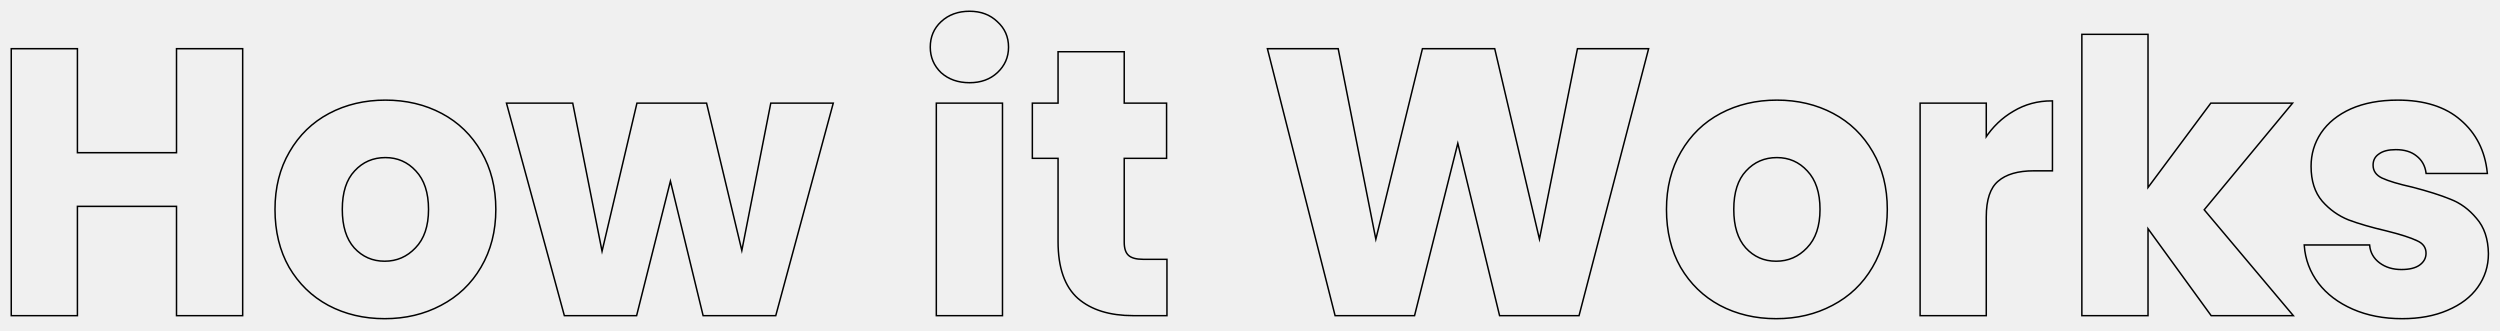
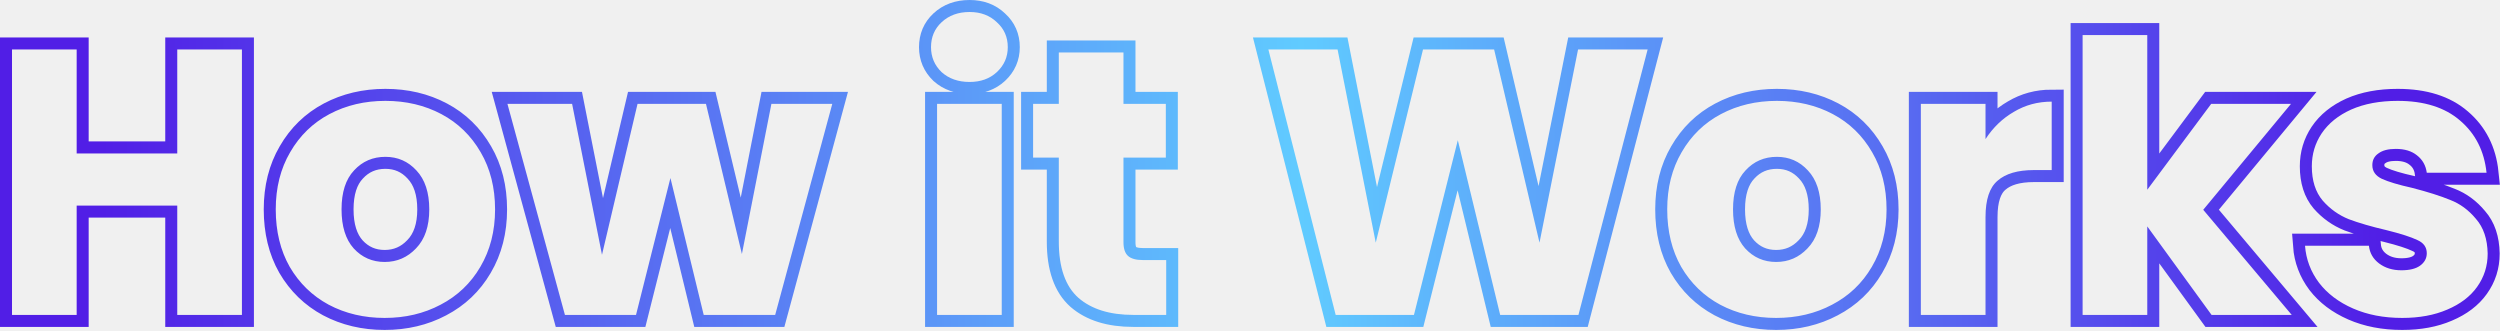
<svg xmlns="http://www.w3.org/2000/svg" width="833" height="110" viewBox="0 0 833 110" fill="none">
  <mask id="path-1-outside-1" maskUnits="userSpaceOnUse" x="0" y="0" width="833" height="110" fill="black">
    <rect fill="white" width="833" height="110" />
    <path d="M80.608 16.474V104.926H59.062V68.512H25.546V104.926H4V16.474H25.546V51.124H59.062V16.474H80.608ZM128.166 105.934C121.278 105.934 115.062 104.464 109.518 101.524C104.058 98.584 99.732 94.384 96.54 88.924C93.432 83.464 91.878 77.08 91.878 69.772C91.878 62.548 93.474 56.206 96.666 50.746C99.858 45.202 104.226 40.96 109.77 38.02C115.314 35.08 121.53 33.61 128.418 33.61C135.306 33.61 141.522 35.08 147.066 38.02C152.61 40.96 156.978 45.202 160.17 50.746C163.362 56.206 164.958 62.548 164.958 69.772C164.958 76.996 163.32 83.38 160.044 88.924C156.852 94.384 152.442 98.584 146.814 101.524C141.27 104.464 135.054 105.934 128.166 105.934ZM128.166 87.286C132.282 87.286 135.768 85.774 138.624 82.75C141.564 79.726 143.034 75.4 143.034 69.772C143.034 64.144 141.606 59.818 138.75 56.794C135.978 53.77 132.534 52.258 128.418 52.258C124.218 52.258 120.732 53.77 117.96 56.794C115.188 59.734 113.802 64.06 113.802 69.772C113.802 75.4 115.146 79.726 117.834 82.75C120.606 85.774 124.05 87.286 128.166 87.286ZM277.315 34.618L258.289 104.926H234.475L223.387 59.314L211.921 104.926H188.233L169.081 34.618H190.627L200.581 84.892L212.425 34.618H235.231L247.201 84.64L257.029 34.618H277.315ZM323.068 27.31C319.288 27.31 316.18 26.218 313.744 24.034C311.392 21.766 310.216 18.994 310.216 15.718C310.216 12.358 311.392 9.586 313.744 7.402C316.18 5.134 319.288 4 323.068 4C326.764 4 329.788 5.134 332.14 7.402C334.576 9.586 335.794 12.358 335.794 15.718C335.794 18.994 334.576 21.766 332.14 24.034C329.788 26.218 326.764 27.31 323.068 27.31ZM333.778 34.618V104.926H312.232V34.618H333.778ZM388.579 86.656V104.926H377.617C369.805 104.926 363.715 103.036 359.347 99.256C354.979 95.392 352.795 89.134 352.795 80.482V52.51H344.227V34.618H352.795V17.482H374.341V34.618H388.453V52.51H374.341V80.734C374.341 82.834 374.845 84.346 375.853 85.27C376.861 86.194 378.541 86.656 380.893 86.656H388.579ZM548.997 16.474L525.939 104.926H499.857L485.745 46.714L471.129 104.926H445.047L422.619 16.474H445.677L458.403 80.86L474.153 16.474H497.841L512.961 80.86L525.813 16.474H548.997ZM591.807 105.934C584.919 105.934 578.703 104.464 573.159 101.524C567.699 98.584 563.373 94.384 560.181 88.924C557.073 83.464 555.519 77.08 555.519 69.772C555.519 62.548 557.115 56.206 560.307 50.746C563.499 45.202 567.867 40.96 573.411 38.02C578.955 35.08 585.171 33.61 592.059 33.61C598.947 33.61 605.163 35.08 610.707 38.02C616.251 40.96 620.619 45.202 623.811 50.746C627.003 56.206 628.599 62.548 628.599 69.772C628.599 76.996 626.961 83.38 623.685 88.924C620.493 94.384 616.083 98.584 610.455 101.524C604.911 104.464 598.695 105.934 591.807 105.934ZM591.807 87.286C595.923 87.286 599.409 85.774 602.265 82.75C605.205 79.726 606.675 75.4 606.675 69.772C606.675 64.144 605.247 59.818 602.391 56.794C599.619 53.77 596.175 52.258 592.059 52.258C587.859 52.258 584.373 53.77 581.601 56.794C578.829 59.734 577.443 64.06 577.443 69.772C577.443 75.4 578.787 79.726 581.475 82.75C584.247 85.774 587.691 87.286 591.807 87.286ZM661.575 46.336C664.095 42.472 667.245 39.448 671.025 37.264C674.805 34.996 679.005 33.862 683.625 33.862V56.668H677.703C672.327 56.668 668.295 57.844 665.607 60.196C662.919 62.464 661.575 66.496 661.575 72.292V104.926H640.029V34.618H661.575V46.336ZM736.89 104.926L715.47 75.442V104.926H693.924V11.686H715.47V63.22L736.764 34.618H763.35L734.118 69.898L763.602 104.926H736.89ZM800.414 105.934C794.282 105.934 788.823 104.884 784.034 102.784C779.246 100.684 775.466 97.828 772.695 94.216C769.923 90.52 768.368 86.404 768.032 81.868H789.326C789.578 84.304 790.713 86.278 792.729 87.79C794.745 89.302 797.222 90.058 800.162 90.058C802.85 90.058 804.909 89.554 806.336 88.546C807.849 87.454 808.604 86.068 808.604 84.388C808.604 82.372 807.555 80.902 805.455 79.978C803.355 78.97 799.952 77.878 795.248 76.702C790.208 75.526 786.008 74.308 782.648 73.048C779.289 71.704 776.391 69.646 773.955 66.874C771.519 64.018 770.3 60.196 770.3 55.408C770.3 51.376 771.392 47.722 773.576 44.446C775.844 41.086 779.12 38.44 783.404 36.508C787.772 34.576 792.939 33.61 798.903 33.61C807.723 33.61 814.653 35.794 819.693 40.162C824.817 44.53 827.757 50.326 828.513 57.55H808.604C808.268 55.114 807.177 53.182 805.328 51.754C803.565 50.326 801.213 49.612 798.273 49.612C795.753 49.612 793.82 50.116 792.477 51.124C791.133 52.048 790.461 53.35 790.461 55.03C790.461 57.046 791.51 58.558 793.61 59.566C795.794 60.574 799.154 61.582 803.69 62.59C808.898 63.934 813.141 65.278 816.417 66.622C819.693 67.882 822.549 69.982 824.984 72.922C827.505 75.778 828.807 79.642 828.891 84.514C828.891 88.63 827.714 92.326 825.362 95.602C823.094 98.794 819.776 101.314 815.409 103.162C811.125 105.01 806.126 105.934 800.414 105.934Z" />
  </mask>
-   <path d="M80.608 16.474V104.926H59.062V68.512H25.546V104.926H4V16.474H25.546V51.124H59.062V16.474H80.608ZM128.166 105.934C121.278 105.934 115.062 104.464 109.518 101.524C104.058 98.584 99.732 94.384 96.54 88.924C93.432 83.464 91.878 77.08 91.878 69.772C91.878 62.548 93.474 56.206 96.666 50.746C99.858 45.202 104.226 40.96 109.77 38.02C115.314 35.08 121.53 33.61 128.418 33.61C135.306 33.61 141.522 35.08 147.066 38.02C152.61 40.96 156.978 45.202 160.17 50.746C163.362 56.206 164.958 62.548 164.958 69.772C164.958 76.996 163.32 83.38 160.044 88.924C156.852 94.384 152.442 98.584 146.814 101.524C141.27 104.464 135.054 105.934 128.166 105.934ZM128.166 87.286C132.282 87.286 135.768 85.774 138.624 82.75C141.564 79.726 143.034 75.4 143.034 69.772C143.034 64.144 141.606 59.818 138.75 56.794C135.978 53.77 132.534 52.258 128.418 52.258C124.218 52.258 120.732 53.77 117.96 56.794C115.188 59.734 113.802 64.06 113.802 69.772C113.802 75.4 115.146 79.726 117.834 82.75C120.606 85.774 124.05 87.286 128.166 87.286ZM277.315 34.618L258.289 104.926H234.475L223.387 59.314L211.921 104.926H188.233L169.081 34.618H190.627L200.581 84.892L212.425 34.618H235.231L247.201 84.64L257.029 34.618H277.315ZM323.068 27.31C319.288 27.31 316.18 26.218 313.744 24.034C311.392 21.766 310.216 18.994 310.216 15.718C310.216 12.358 311.392 9.586 313.744 7.402C316.18 5.134 319.288 4 323.068 4C326.764 4 329.788 5.134 332.14 7.402C334.576 9.586 335.794 12.358 335.794 15.718C335.794 18.994 334.576 21.766 332.14 24.034C329.788 26.218 326.764 27.31 323.068 27.31ZM333.778 34.618V104.926H312.232V34.618H333.778ZM388.579 86.656V104.926H377.617C369.805 104.926 363.715 103.036 359.347 99.256C354.979 95.392 352.795 89.134 352.795 80.482V52.51H344.227V34.618H352.795V17.482H374.341V34.618H388.453V52.51H374.341V80.734C374.341 82.834 374.845 84.346 375.853 85.27C376.861 86.194 378.541 86.656 380.893 86.656H388.579ZM548.997 16.474L525.939 104.926H499.857L485.745 46.714L471.129 104.926H445.047L422.619 16.474H445.677L458.403 80.86L474.153 16.474H497.841L512.961 80.86L525.813 16.474H548.997ZM591.807 105.934C584.919 105.934 578.703 104.464 573.159 101.524C567.699 98.584 563.373 94.384 560.181 88.924C557.073 83.464 555.519 77.08 555.519 69.772C555.519 62.548 557.115 56.206 560.307 50.746C563.499 45.202 567.867 40.96 573.411 38.02C578.955 35.08 585.171 33.61 592.059 33.61C598.947 33.61 605.163 35.08 610.707 38.02C616.251 40.96 620.619 45.202 623.811 50.746C627.003 56.206 628.599 62.548 628.599 69.772C628.599 76.996 626.961 83.38 623.685 88.924C620.493 94.384 616.083 98.584 610.455 101.524C604.911 104.464 598.695 105.934 591.807 105.934ZM591.807 87.286C595.923 87.286 599.409 85.774 602.265 82.75C605.205 79.726 606.675 75.4 606.675 69.772C606.675 64.144 605.247 59.818 602.391 56.794C599.619 53.77 596.175 52.258 592.059 52.258C587.859 52.258 584.373 53.77 581.601 56.794C578.829 59.734 577.443 64.06 577.443 69.772C577.443 75.4 578.787 79.726 581.475 82.75C584.247 85.774 587.691 87.286 591.807 87.286ZM661.575 46.336C664.095 42.472 667.245 39.448 671.025 37.264C674.805 34.996 679.005 33.862 683.625 33.862V56.668H677.703C672.327 56.668 668.295 57.844 665.607 60.196C662.919 62.464 661.575 66.496 661.575 72.292V104.926H640.029V34.618H661.575V46.336ZM736.89 104.926L715.47 75.442V104.926H693.924V11.686H715.47V63.22L736.764 34.618H763.35L734.118 69.898L763.602 104.926H736.89ZM800.414 105.934C794.282 105.934 788.823 104.884 784.034 102.784C779.246 100.684 775.466 97.828 772.695 94.216C769.923 90.52 768.368 86.404 768.032 81.868H789.326C789.578 84.304 790.713 86.278 792.729 87.79C794.745 89.302 797.222 90.058 800.162 90.058C802.85 90.058 804.909 89.554 806.336 88.546C807.849 87.454 808.604 86.068 808.604 84.388C808.604 82.372 807.555 80.902 805.455 79.978C803.355 78.97 799.952 77.878 795.248 76.702C790.208 75.526 786.008 74.308 782.648 73.048C779.289 71.704 776.391 69.646 773.955 66.874C771.519 64.018 770.3 60.196 770.3 55.408C770.3 51.376 771.392 47.722 773.576 44.446C775.844 41.086 779.12 38.44 783.404 36.508C787.772 34.576 792.939 33.61 798.903 33.61C807.723 33.61 814.653 35.794 819.693 40.162C824.817 44.53 827.757 50.326 828.513 57.55H808.604C808.268 55.114 807.177 53.182 805.328 51.754C803.565 50.326 801.213 49.612 798.273 49.612C795.753 49.612 793.82 50.116 792.477 51.124C791.133 52.048 790.461 53.35 790.461 55.03C790.461 57.046 791.51 58.558 793.61 59.566C795.794 60.574 799.154 61.582 803.69 62.59C808.898 63.934 813.141 65.278 816.417 66.622C819.693 67.882 822.549 69.982 824.984 72.922C827.505 75.778 828.807 79.642 828.891 84.514C828.891 88.63 827.714 92.326 825.362 95.602C823.094 98.794 819.776 101.314 815.409 103.162C811.125 105.01 806.126 105.934 800.414 105.934Z" stroke="url(#paint0_linear)" strokeWidth="8" mask="url(#path-1-outside-1)" />
+   <path d="M80.608 16.474V104.926H59.062V68.512H25.546V104.926H4V16.474H25.546V51.124H59.062V16.474H80.608ZM128.166 105.934C121.278 105.934 115.062 104.464 109.518 101.524C104.058 98.584 99.732 94.384 96.54 88.924C93.432 83.464 91.878 77.08 91.878 69.772C91.878 62.548 93.474 56.206 96.666 50.746C99.858 45.202 104.226 40.96 109.77 38.02C115.314 35.08 121.53 33.61 128.418 33.61C135.306 33.61 141.522 35.08 147.066 38.02C152.61 40.96 156.978 45.202 160.17 50.746C163.362 56.206 164.958 62.548 164.958 69.772C164.958 76.996 163.32 83.38 160.044 88.924C156.852 94.384 152.442 98.584 146.814 101.524C141.27 104.464 135.054 105.934 128.166 105.934ZM128.166 87.286C132.282 87.286 135.768 85.774 138.624 82.75C141.564 79.726 143.034 75.4 143.034 69.772C143.034 64.144 141.606 59.818 138.75 56.794C135.978 53.77 132.534 52.258 128.418 52.258C124.218 52.258 120.732 53.77 117.96 56.794C115.188 59.734 113.802 64.06 113.802 69.772C113.802 75.4 115.146 79.726 117.834 82.75C120.606 85.774 124.05 87.286 128.166 87.286ZM277.315 34.618L258.289 104.926H234.475L223.387 59.314L211.921 104.926H188.233L169.081 34.618H190.627L200.581 84.892L212.425 34.618H235.231L247.201 84.64L257.029 34.618H277.315ZM323.068 27.31C319.288 27.31 316.18 26.218 313.744 24.034C311.392 21.766 310.216 18.994 310.216 15.718C310.216 12.358 311.392 9.586 313.744 7.402C316.18 5.134 319.288 4 323.068 4C326.764 4 329.788 5.134 332.14 7.402C334.576 9.586 335.794 12.358 335.794 15.718C335.794 18.994 334.576 21.766 332.14 24.034C329.788 26.218 326.764 27.31 323.068 27.31ZM333.778 34.618V104.926H312.232V34.618H333.778ZM388.579 86.656V104.926H377.617C369.805 104.926 363.715 103.036 359.347 99.256C354.979 95.392 352.795 89.134 352.795 80.482V52.51H344.227V34.618H352.795V17.482H374.341V34.618H388.453V52.51H374.341V80.734C374.341 82.834 374.845 84.346 375.853 85.27C376.861 86.194 378.541 86.656 380.893 86.656H388.579ZM548.997 16.474L525.939 104.926H499.857L485.745 46.714L471.129 104.926H445.047L422.619 16.474H445.677L458.403 80.86L474.153 16.474H497.841L512.961 80.86L525.813 16.474H548.997ZM591.807 105.934C584.919 105.934 578.703 104.464 573.159 101.524C567.699 98.584 563.373 94.384 560.181 88.924C557.073 83.464 555.519 77.08 555.519 69.772C555.519 62.548 557.115 56.206 560.307 50.746C563.499 45.202 567.867 40.96 573.411 38.02C578.955 35.08 585.171 33.61 592.059 33.61C598.947 33.61 605.163 35.08 610.707 38.02C616.251 40.96 620.619 45.202 623.811 50.746C627.003 56.206 628.599 62.548 628.599 69.772C628.599 76.996 626.961 83.38 623.685 88.924C620.493 94.384 616.083 98.584 610.455 101.524C604.911 104.464 598.695 105.934 591.807 105.934ZM591.807 87.286C595.923 87.286 599.409 85.774 602.265 82.75C605.205 79.726 606.675 75.4 606.675 69.772C606.675 64.144 605.247 59.818 602.391 56.794C599.619 53.77 596.175 52.258 592.059 52.258C587.859 52.258 584.373 53.77 581.601 56.794C578.829 59.734 577.443 64.06 577.443 69.772C577.443 75.4 578.787 79.726 581.475 82.75C584.247 85.774 587.691 87.286 591.807 87.286ZM661.575 46.336C664.095 42.472 667.245 39.448 671.025 37.264C674.805 34.996 679.005 33.862 683.625 33.862V56.668H677.703C672.327 56.668 668.295 57.844 665.607 60.196C662.919 62.464 661.575 66.496 661.575 72.292V104.926H640.029V34.618H661.575V46.336ZM736.89 104.926L715.47 75.442V104.926H693.924V11.686H715.47V63.22L736.764 34.618H763.35L734.118 69.898L763.602 104.926H736.89ZM800.414 105.934C794.282 105.934 788.823 104.884 784.034 102.784C779.246 100.684 775.466 97.828 772.695 94.216C769.923 90.52 768.368 86.404 768.032 81.868H789.326C789.578 84.304 790.713 86.278 792.729 87.79C794.745 89.302 797.222 90.058 800.162 90.058C802.85 90.058 804.909 89.554 806.336 88.546C807.849 87.454 808.604 86.068 808.604 84.388C808.604 82.372 807.555 80.902 805.455 79.978C803.355 78.97 799.952 77.878 795.248 76.702C790.208 75.526 786.008 74.308 782.648 73.048C779.289 71.704 776.391 69.646 773.955 66.874C771.519 64.018 770.3 60.196 770.3 55.408C770.3 51.376 771.392 47.722 773.576 44.446C775.844 41.086 779.12 38.44 783.404 36.508C787.772 34.576 792.939 33.61 798.903 33.61C807.723 33.61 814.653 35.794 819.693 40.162C824.817 44.53 827.757 50.326 828.513 57.55H808.604C808.268 55.114 807.177 53.182 805.328 51.754C803.565 50.326 801.213 49.612 798.273 49.612C795.753 49.612 793.82 50.116 792.477 51.124C791.133 52.048 790.461 53.35 790.461 55.03C790.461 57.046 791.51 58.558 793.61 59.566C795.794 60.574 799.154 61.582 803.69 62.59C808.898 63.934 813.141 65.278 816.417 66.622C819.693 67.882 822.549 69.982 824.984 72.922C827.505 75.778 828.807 79.642 828.891 84.514C828.891 88.63 827.714 92.326 825.362 95.602C823.094 98.794 819.776 101.314 815.409 103.162C811.125 105.01 806.126 105.934 800.414 105.934Z" stroke="url(#paint0_linear)" stroke-width="8" mask="url(#path-1-outside-1)" />
  <defs>
    <linearGradient id="paint0_linear" x1="34.224" y1="54.926" x2="794.724" y2="54.926" gradientUnits="userSpaceOnUse">
-       <stop stopColor="#511EE6" />
-       <stop offset="0.525" stopColor="#60CBFF" />
-       <stop offset="1" stopColor="#511EE6" />
+       <stop stop-color="#511EE6" />
+       <stop offset="0.525" stop-color="#60CBFF" />
+       <stop offset="1" stop-color="#511EE6" />
    </linearGradient>
  </defs>
</svg>
